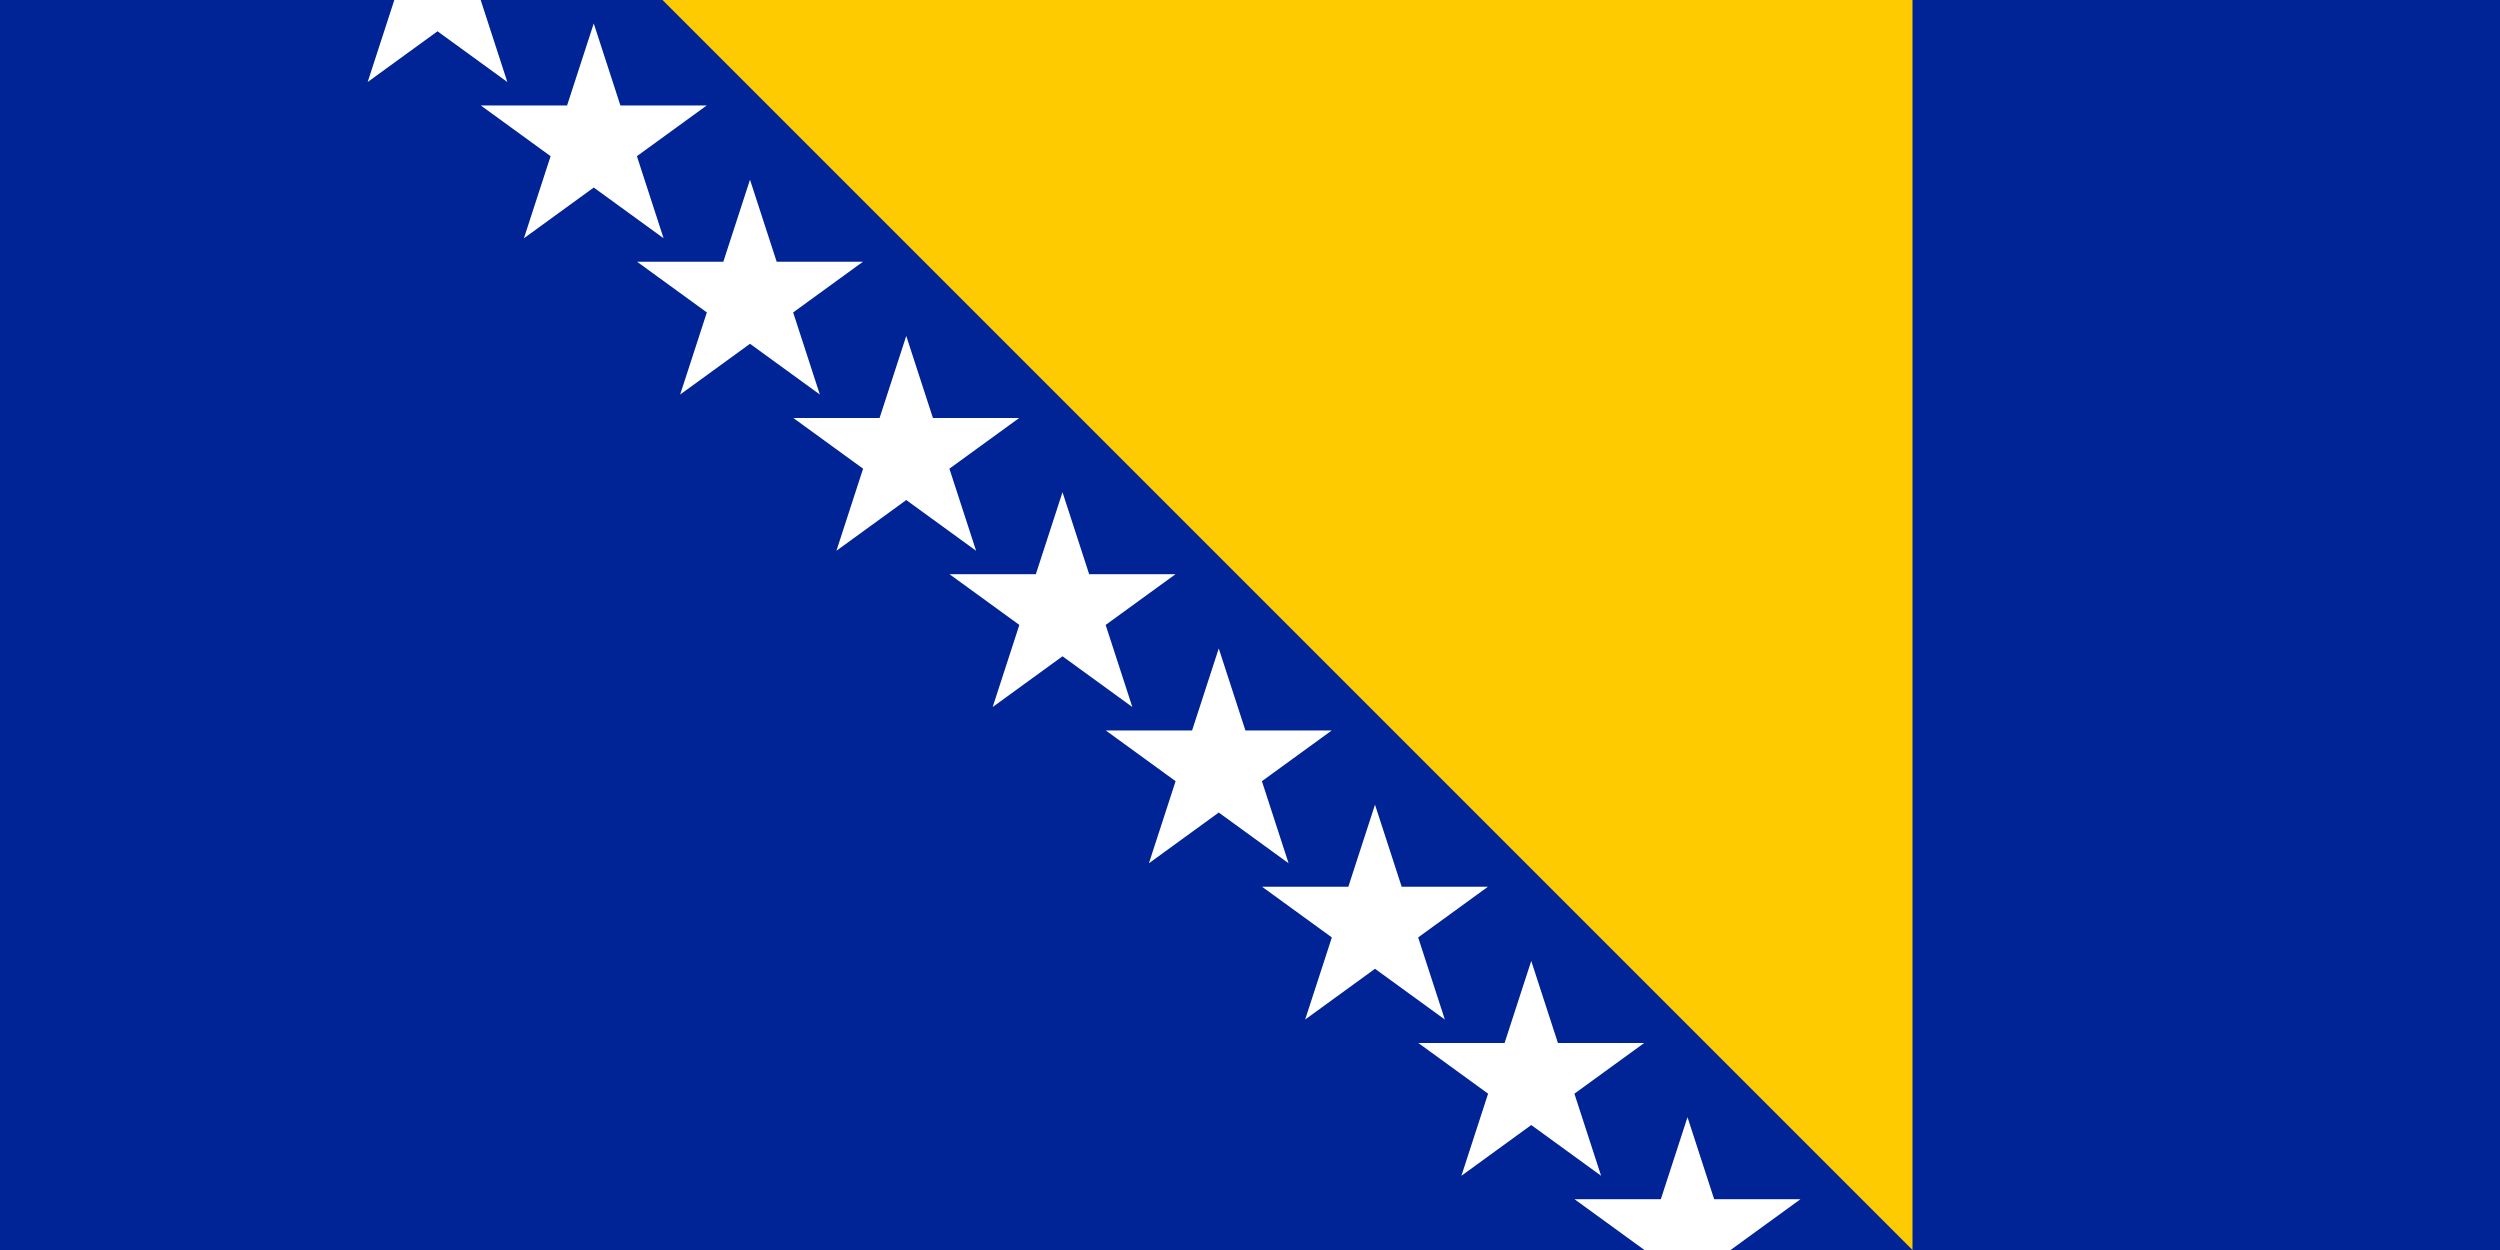
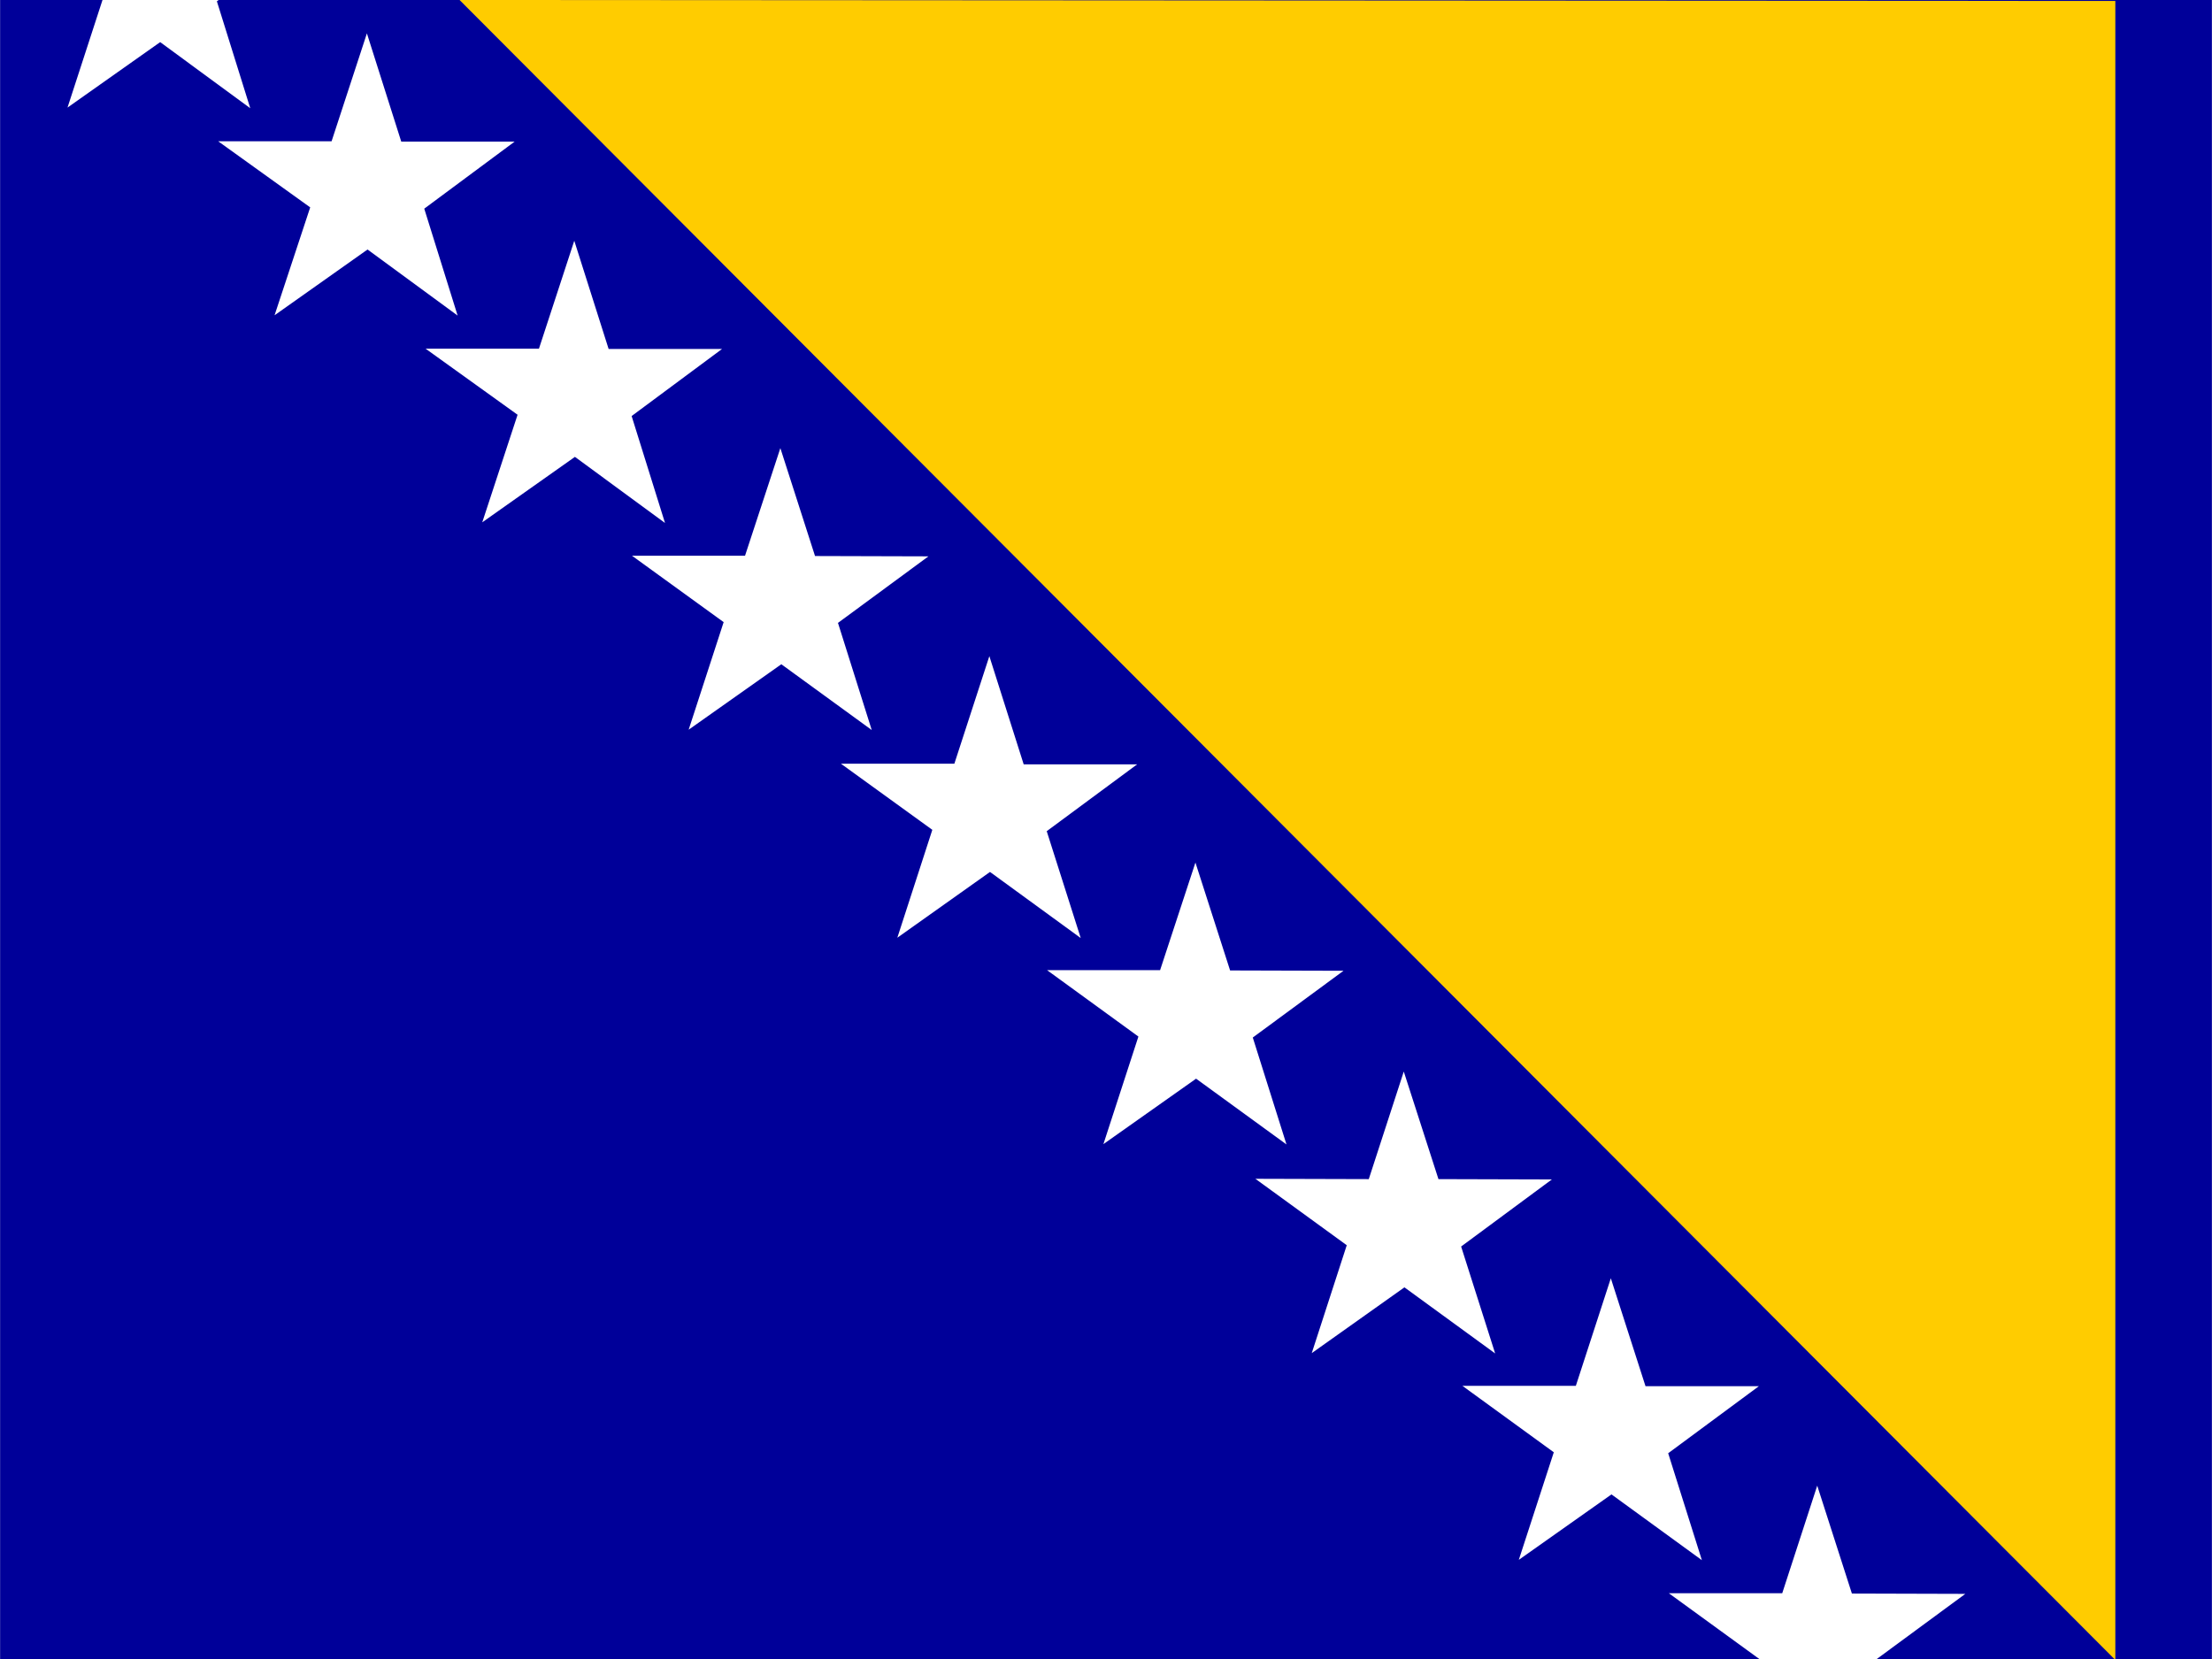
- <svg xmlns="http://www.w3.org/2000/svg" xmlns:xlink="http://www.w3.org/1999/xlink" viewBox="0 0 16 8">
+ <svg xmlns="http://www.w3.org/2000/svg" id="flag-icons-ba" viewBox="0 0 640 480">
  <defs>
-     <clipPath id="a">
-       <path d="M0 0h16v8H0z" />
+     <clipPath id="ba-a">
+       <path fill-opacity=".7" d="M-85.3 0h682.6v512H-85.3z" />
    </clipPath>
  </defs>
-   <g clip-path="url(#a)">
-     <path fill="#002395" d="M0 0h16v8H0z" />
-     <path d="M4.24 0h8v8z" fill="#fecb00" />
-     <g id="c">
-       <path d="M2.353.525L2.8-.85 3.247.525l-1.17-.85h1.446z" fill="#fff" id="b" />
-       <use xlink:href="#b" x="1" y="1" />
-       <use xlink:href="#b" x="2" y="2" />
-     </g>
-     <use xlink:href="#c" x="3" y="3" />
-     <use xlink:href="#c" x="6" y="6" />
+   <g fill-rule="evenodd" clip-path="url(#ba-a)" transform="translate(80)scale(.9375)">
+     <path fill="#009" d="M-85.3 0h682.6v512H-85.3z" />
+     <path fill="#FC0" d="m56.5 0 511 512.3V.3z" />
+     <path fill="#FFF" d="M439.9 481.5 412 461.2l-28.6 20.2 10.8-33.2-28.2-20.5h35l10.8-33.2 10.7 33.3h35l-28 20.7zm81.3 10.4-35-.1-10.7-33.3-10.8 33.2h-35l28.2 20.5-10.8 33.2 28.6-20.2 28 20.3-10.5-33zM365.6 384.7l28-20.7-35-.1-10.7-33.2-10.8 33.2-35-.1 28.2 20.5-10.8 33.3 28.6-20.3 28 20.4zm-64.3-64.5 28-20.6-35-.1-10.7-33.3-10.9 33.2h-34.9l28.2 20.5-10.8 33.2 28.6-20.2 27.9 20.3zm-63.7-63.6 28-20.7h-35L220 202.5l-10.8 33.2h-35l28.2 20.4-10.8 33.3 28.6-20.3 28 20.4-10.5-33zm-64.4-64.3 28-20.6-35-.1-10.7-33.3-10.9 33.2h-34.9L138 192l-10.8 33.2 28.6-20.2 27.9 20.3-10.4-33zm-63.6-63.9 27.9-20.7h-35L91.9 74.3 81 107.6H46L74.4 128l-10.9 33.2L92.1 141l27.8 20.4zm-64-64 27.9-20.7h-35L27.9 10.3 17 43.6h-35L10.4 64l-11 33.3L28.1 77l27.8 20.4zm-64-64L9.4-20.3h-35l-10.7-33.3L-47-20.4h-35L-53.7 0l-10.8 33.2L-35.9 13l27.8 20.4z" />
  </g>
</svg>
